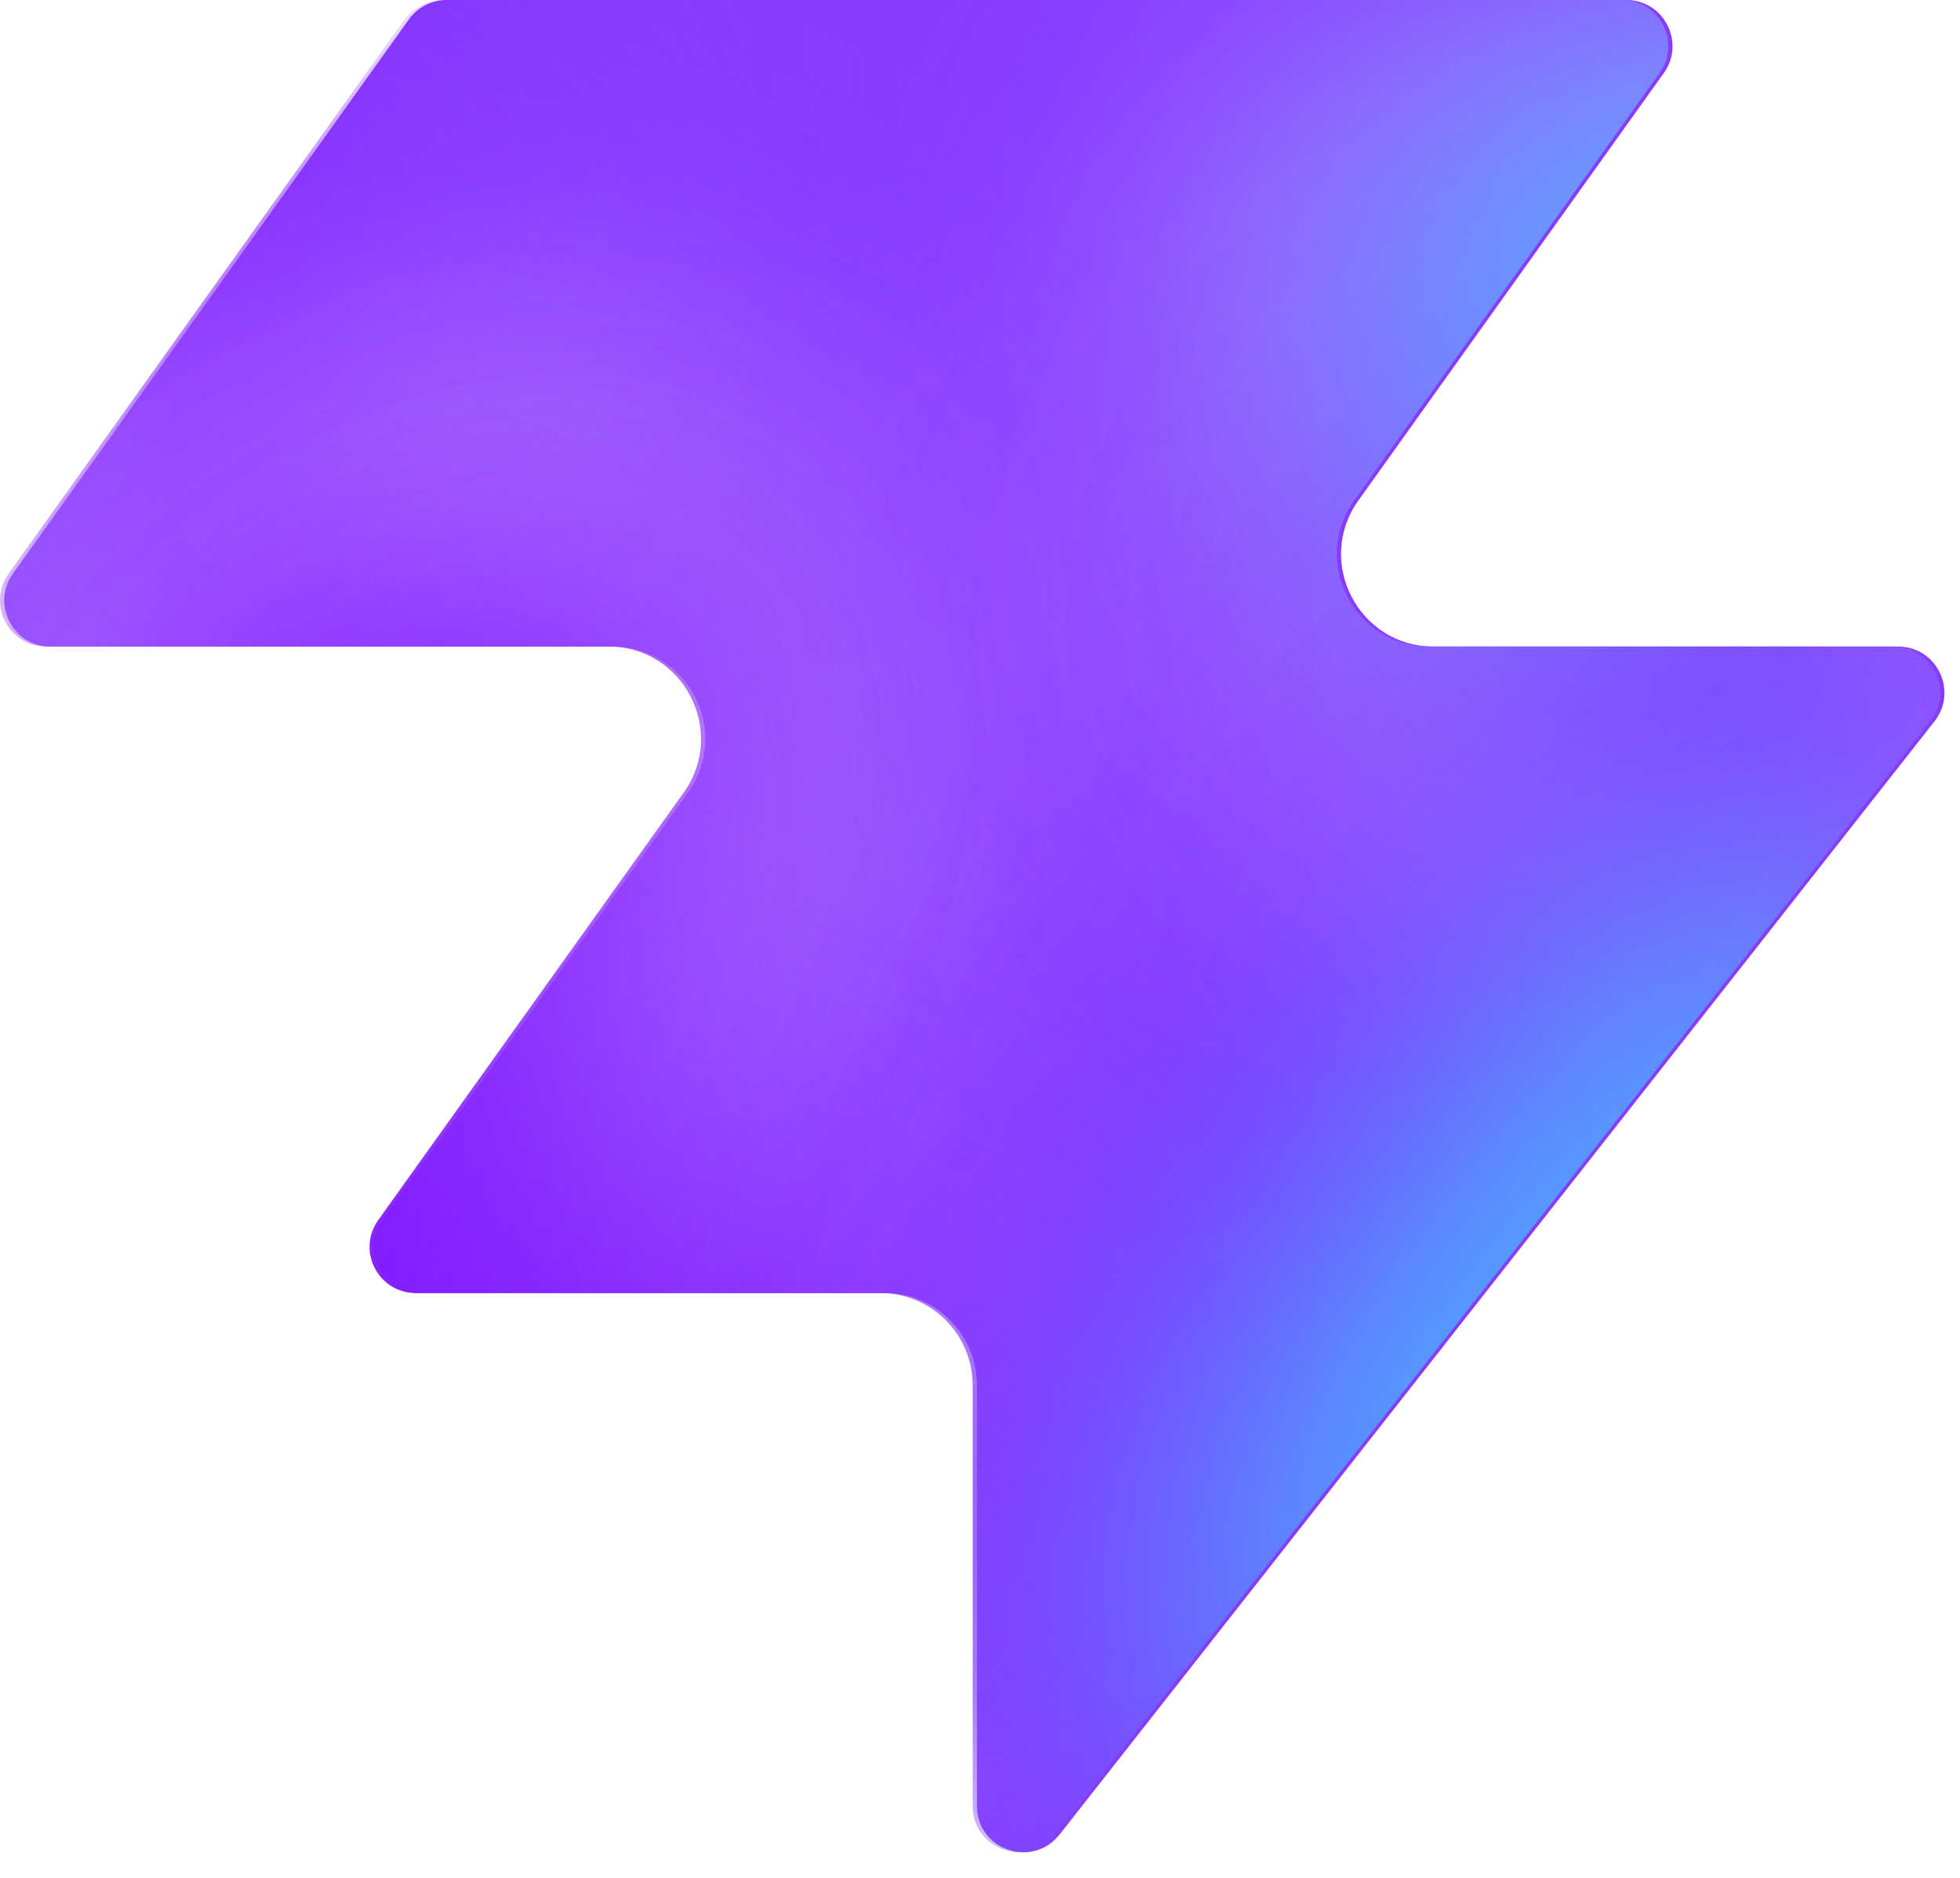
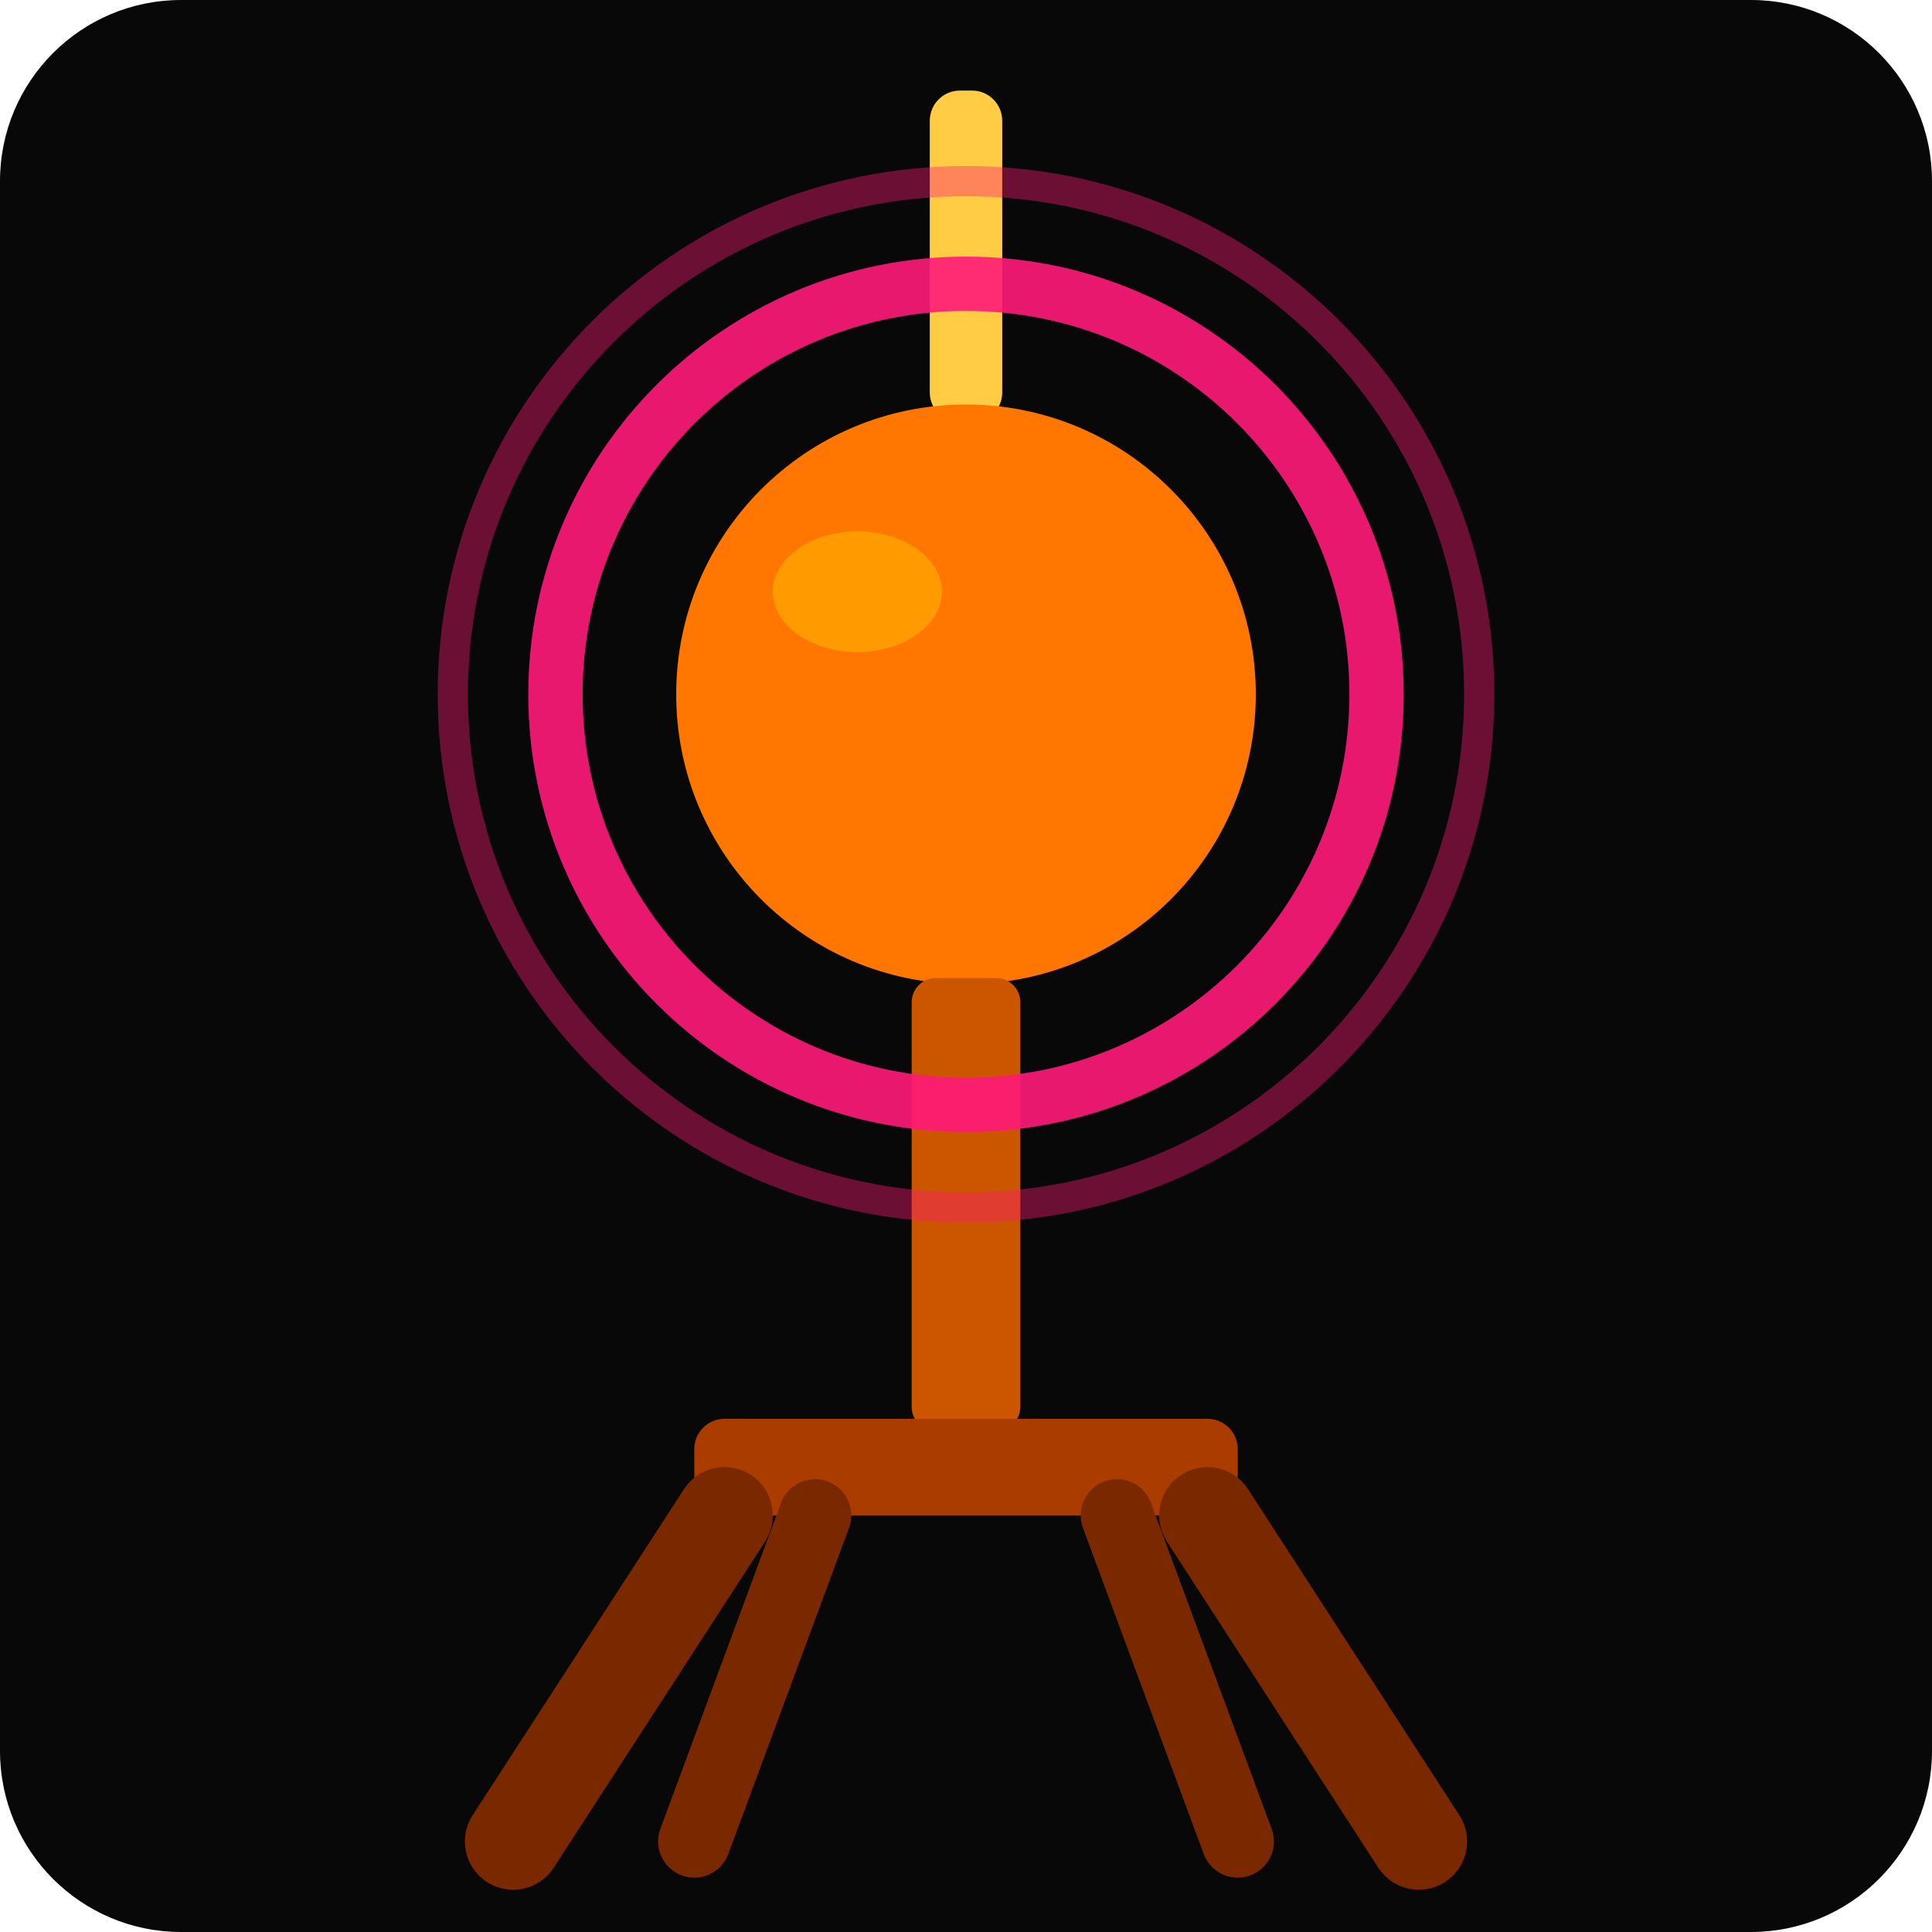
- <svg xmlns="http://www.w3.org/2000/svg" width="48" height="46" fill="none" viewBox="0 0 48 46">
-   <path fill="#863bff" d="M25.946 44.938c-.664.845-2.021.375-2.021-.698V33.937a2.26 2.26 0 0 0-2.262-2.262H10.287c-.92 0-1.456-1.04-.92-1.788l7.48-10.471c1.07-1.497 0-3.578-1.842-3.578H1.237c-.92 0-1.456-1.04-.92-1.788L10.013.474c.214-.297.556-.474.92-.474h28.894c.92 0 1.456 1.04.92 1.788l-7.48 10.471c-1.07 1.498 0 3.579 1.842 3.579h11.377c.943 0 1.473 1.088.89 1.83L25.947 44.94z" style="fill:#863bff;fill:color(display-p3 .525 .23 1);fill-opacity:1" />
-   <mask id="a" width="48" height="46" x="0" y="0" maskUnits="userSpaceOnUse" style="mask-type:alpha">
-     <path fill="#000" d="M25.842 44.938c-.664.844-2.021.375-2.021-.698V33.937a2.26 2.26 0 0 0-2.262-2.262H10.183c-.92 0-1.456-1.04-.92-1.788l7.48-10.471c1.07-1.498 0-3.579-1.842-3.579H1.133c-.92 0-1.456-1.04-.92-1.787L9.91.473c.214-.297.556-.474.92-.474h28.894c.92 0 1.456 1.04.92 1.788l-7.48 10.471c-1.07 1.498 0 3.578 1.842 3.578h11.377c.943 0 1.473 1.088.89 1.832L25.843 44.94z" style="fill:#000;fill-opacity:1" />
-   </mask>
-   <g mask="url(#a)">
-     <g filter="url(#b)">
-       <ellipse cx="5.508" cy="14.704" fill="#ede6ff" rx="5.508" ry="14.704" style="fill:#ede6ff;fill:color(display-p3 .927 .903 1);fill-opacity:1" transform="matrix(.00324 1 1 -.00324 -4.47 31.516)" />
-     </g>
-     <g filter="url(#c)">
-       <ellipse cx="10.399" cy="29.851" fill="#ede6ff" rx="10.399" ry="29.851" style="fill:#ede6ff;fill:color(display-p3 .927 .903 1);fill-opacity:1" transform="matrix(.00324 1 1 -.00324 -39.328 7.883)" />
-     </g>
-     <g filter="url(#d)">
-       <ellipse cx="5.508" cy="30.487" fill="#7e14ff" rx="5.508" ry="30.487" style="fill:#7e14ff;fill:color(display-p3 .492 .077 1);fill-opacity:1" transform="rotate(89.814 -25.913 -14.639)scale(1 -1)" />
-     </g>
-     <g filter="url(#e)">
-       <ellipse cx="5.508" cy="30.599" fill="#7e14ff" rx="5.508" ry="30.599" style="fill:#7e14ff;fill:color(display-p3 .492 .077 1);fill-opacity:1" transform="rotate(89.814 -32.644 -3.334)scale(1 -1)" />
-     </g>
-     <g filter="url(#f)">
-       <ellipse cx="5.508" cy="30.599" fill="#7e14ff" rx="5.508" ry="30.599" style="fill:#7e14ff;fill:color(display-p3 .492 .077 1);fill-opacity:1" transform="matrix(.00324 1 1 -.00324 -34.34 30.47)" />
-     </g>
-     <g filter="url(#g)">
-       <ellipse cx="14.072" cy="22.078" fill="#ede6ff" rx="14.072" ry="22.078" style="fill:#ede6ff;fill:color(display-p3 .927 .903 1);fill-opacity:1" transform="rotate(93.35 24.506 48.493)scale(-1 1)" />
-     </g>
-     <g filter="url(#h)">
-       <ellipse cx="3.47" cy="21.501" fill="#7e14ff" rx="3.47" ry="21.501" style="fill:#7e14ff;fill:color(display-p3 .492 .077 1);fill-opacity:1" transform="rotate(89.009 28.708 47.59)scale(-1 1)" />
-     </g>
-     <g filter="url(#i)">
-       <ellipse cx="3.47" cy="21.501" fill="#7e14ff" rx="3.47" ry="21.501" style="fill:#7e14ff;fill:color(display-p3 .492 .077 1);fill-opacity:1" transform="rotate(89.009 28.708 47.59)scale(-1 1)" />
-     </g>
-     <g filter="url(#j)">
-       <ellipse cx=".387" cy="8.972" fill="#7e14ff" rx="4.407" ry="29.108" style="fill:#7e14ff;fill:color(display-p3 .492 .077 1);fill-opacity:1" transform="rotate(39.51 .387 8.972)" />
-     </g>
-     <g filter="url(#k)">
-       <ellipse cx="47.523" cy="-6.092" fill="#7e14ff" rx="4.407" ry="29.108" style="fill:#7e14ff;fill:color(display-p3 .492 .077 1);fill-opacity:1" transform="rotate(37.892 47.523 -6.092)" />
-     </g>
-     <g filter="url(#l)">
-       <ellipse cx="41.412" cy="6.333" fill="#47bfff" rx="5.971" ry="9.665" style="fill:#47bfff;fill:color(display-p3 .28 .748 1);fill-opacity:1" transform="rotate(37.892 41.412 6.333)" />
-     </g>
-     <g filter="url(#m)">
-       <ellipse cx="-1.879" cy="38.332" fill="#7e14ff" rx="4.407" ry="29.108" style="fill:#7e14ff;fill:color(display-p3 .492 .077 1);fill-opacity:1" transform="rotate(37.892 -1.88 38.332)" />
-     </g>
-     <g filter="url(#n)">
-       <ellipse cx="-1.879" cy="38.332" fill="#7e14ff" rx="4.407" ry="29.108" style="fill:#7e14ff;fill:color(display-p3 .492 .077 1);fill-opacity:1" transform="rotate(37.892 -1.88 38.332)" />
-     </g>
-     <g filter="url(#o)">
-       <ellipse cx="35.651" cy="29.907" fill="#7e14ff" rx="4.407" ry="29.108" style="fill:#7e14ff;fill:color(display-p3 .492 .077 1);fill-opacity:1" transform="rotate(37.892 35.651 29.907)" />
-     </g>
-     <g filter="url(#p)">
-       <ellipse cx="38.418" cy="32.4" fill="#47bfff" rx="5.971" ry="15.297" style="fill:#47bfff;fill:color(display-p3 .28 .748 1);fill-opacity:1" transform="rotate(37.892 38.418 32.4)" />
-     </g>
-   </g>
-   <defs>
-     <filter id="b" width="60.045" height="41.654" x="-19.77" y="16.149" color-interpolation-filters="sRGB" filterUnits="userSpaceOnUse">
-       <feFlood flood-opacity="0" result="BackgroundImageFix" />
-       <feBlend in="SourceGraphic" in2="BackgroundImageFix" result="shape" />
-       <feGaussianBlur result="effect1_foregroundBlur_2002_17158" stdDeviation="7.659" />
-     </filter>
-     <filter id="c" width="90.34" height="51.437" x="-54.613" y="-7.533" color-interpolation-filters="sRGB" filterUnits="userSpaceOnUse">
-       <feFlood flood-opacity="0" result="BackgroundImageFix" />
-       <feBlend in="SourceGraphic" in2="BackgroundImageFix" result="shape" />
-       <feGaussianBlur result="effect1_foregroundBlur_2002_17158" stdDeviation="7.659" />
-     </filter>
-     <filter id="d" width="79.355" height="29.4" x="-49.64" y="2.03" color-interpolation-filters="sRGB" filterUnits="userSpaceOnUse">
-       <feFlood flood-opacity="0" result="BackgroundImageFix" />
-       <feBlend in="SourceGraphic" in2="BackgroundImageFix" result="shape" />
-       <feGaussianBlur result="effect1_foregroundBlur_2002_17158" stdDeviation="4.596" />
-     </filter>
-     <filter id="e" width="79.579" height="29.4" x="-45.045" y="20.029" color-interpolation-filters="sRGB" filterUnits="userSpaceOnUse">
-       <feFlood flood-opacity="0" result="BackgroundImageFix" />
-       <feBlend in="SourceGraphic" in2="BackgroundImageFix" result="shape" />
-       <feGaussianBlur result="effect1_foregroundBlur_2002_17158" stdDeviation="4.596" />
-     </filter>
-     <filter id="f" width="79.579" height="29.4" x="-43.513" y="21.178" color-interpolation-filters="sRGB" filterUnits="userSpaceOnUse">
-       <feFlood flood-opacity="0" result="BackgroundImageFix" />
-       <feBlend in="SourceGraphic" in2="BackgroundImageFix" result="shape" />
-       <feGaussianBlur result="effect1_foregroundBlur_2002_17158" stdDeviation="4.596" />
-     </filter>
-     <filter id="g" width="74.749" height="58.852" x="15.756" y="-17.901" color-interpolation-filters="sRGB" filterUnits="userSpaceOnUse">
-       <feFlood flood-opacity="0" result="BackgroundImageFix" />
-       <feBlend in="SourceGraphic" in2="BackgroundImageFix" result="shape" />
-       <feGaussianBlur result="effect1_foregroundBlur_2002_17158" stdDeviation="7.659" />
-     </filter>
-     <filter id="h" width="61.377" height="25.362" x="23.548" y="2.284" color-interpolation-filters="sRGB" filterUnits="userSpaceOnUse">
-       <feFlood flood-opacity="0" result="BackgroundImageFix" />
-       <feBlend in="SourceGraphic" in2="BackgroundImageFix" result="shape" />
-       <feGaussianBlur result="effect1_foregroundBlur_2002_17158" stdDeviation="4.596" />
-     </filter>
-     <filter id="i" width="61.377" height="25.362" x="23.548" y="2.284" color-interpolation-filters="sRGB" filterUnits="userSpaceOnUse">
-       <feFlood flood-opacity="0" result="BackgroundImageFix" />
-       <feBlend in="SourceGraphic" in2="BackgroundImageFix" result="shape" />
-       <feGaussianBlur result="effect1_foregroundBlur_2002_17158" stdDeviation="4.596" />
-     </filter>
-     <filter id="j" width="56.045" height="63.649" x="-27.636" y="-22.853" color-interpolation-filters="sRGB" filterUnits="userSpaceOnUse">
-       <feFlood flood-opacity="0" result="BackgroundImageFix" />
-       <feBlend in="SourceGraphic" in2="BackgroundImageFix" result="shape" />
-       <feGaussianBlur result="effect1_foregroundBlur_2002_17158" stdDeviation="4.596" />
-     </filter>
-     <filter id="k" width="54.814" height="64.646" x="20.116" y="-38.415" color-interpolation-filters="sRGB" filterUnits="userSpaceOnUse">
-       <feFlood flood-opacity="0" result="BackgroundImageFix" />
-       <feBlend in="SourceGraphic" in2="BackgroundImageFix" result="shape" />
-       <feGaussianBlur result="effect1_foregroundBlur_2002_17158" stdDeviation="4.596" />
-     </filter>
-     <filter id="l" width="33.541" height="35.313" x="24.641" y="-11.323" color-interpolation-filters="sRGB" filterUnits="userSpaceOnUse">
-       <feFlood flood-opacity="0" result="BackgroundImageFix" />
-       <feBlend in="SourceGraphic" in2="BackgroundImageFix" result="shape" />
-       <feGaussianBlur result="effect1_foregroundBlur_2002_17158" stdDeviation="4.596" />
-     </filter>
-     <filter id="m" width="54.814" height="64.646" x="-29.286" y="6.009" color-interpolation-filters="sRGB" filterUnits="userSpaceOnUse">
-       <feFlood flood-opacity="0" result="BackgroundImageFix" />
-       <feBlend in="SourceGraphic" in2="BackgroundImageFix" result="shape" />
-       <feGaussianBlur result="effect1_foregroundBlur_2002_17158" stdDeviation="4.596" />
-     </filter>
-     <filter id="n" width="54.814" height="64.646" x="-29.286" y="6.009" color-interpolation-filters="sRGB" filterUnits="userSpaceOnUse">
-       <feFlood flood-opacity="0" result="BackgroundImageFix" />
-       <feBlend in="SourceGraphic" in2="BackgroundImageFix" result="shape" />
-       <feGaussianBlur result="effect1_foregroundBlur_2002_17158" stdDeviation="4.596" />
-     </filter>
-     <filter id="o" width="54.814" height="64.646" x="8.244" y="-2.416" color-interpolation-filters="sRGB" filterUnits="userSpaceOnUse">
-       <feFlood flood-opacity="0" result="BackgroundImageFix" />
-       <feBlend in="SourceGraphic" in2="BackgroundImageFix" result="shape" />
-       <feGaussianBlur result="effect1_foregroundBlur_2002_17158" stdDeviation="4.596" />
-     </filter>
-     <filter id="p" width="39.409" height="43.623" x="18.713" y="10.588" color-interpolation-filters="sRGB" filterUnits="userSpaceOnUse">
-       <feFlood flood-opacity="0" result="BackgroundImageFix" />
-       <feBlend in="SourceGraphic" in2="BackgroundImageFix" result="shape" />
-       <feGaussianBlur result="effect1_foregroundBlur_2002_17158" stdDeviation="4.596" />
-     </filter>
-   </defs>
+ <svg xmlns="http://www.w3.org/2000/svg" viewBox="0 0 32 32">
+   <rect width="32" height="32" fill="#080808" rx="3" />
+   <rect x="15.4" y="1.5" width="1.2" height="5.5" fill="#ffcc44" rx="0.5" />
+   <circle cx="16" cy="11.5" r="4.8" fill="#ff7700" />
+   <ellipse cx="14.2" cy="9.8" rx="1.4" ry="1" fill="#ffaa00" opacity="0.7" />
+   <rect x="15.1" y="16.2" width="1.8" height="7.5" fill="#cc5500" rx="0.4" />
+   <rect x="11.5" y="23.5" width="9" height="1.6" fill="#aa3c00" rx="0.5" />
+   <line x1="12" y1="25.1" x2="8.5" y2="30.5" stroke="#7a2800" stroke-width="1.6" stroke-linecap="round" />
+   <line x1="20" y1="25.1" x2="23.5" y2="30.5" stroke="#7a2800" stroke-width="1.6" stroke-linecap="round" />
+   <line x1="13.5" y1="25.1" x2="11.5" y2="30.5" stroke="#7a2800" stroke-width="1.2" stroke-linecap="round" />
+   <line x1="18.5" y1="25.1" x2="20.5" y2="30.5" stroke="#7a2800" stroke-width="1.2" stroke-linecap="round" />
+   <circle cx="16" cy="11.5" r="6.8" fill="none" stroke="#ff1a78" stroke-width="0.9" opacity="0.9" />
+   <circle cx="16" cy="11.5" r="8.5" fill="none" stroke="#ff1a78" stroke-width="0.5" opacity="0.4" />
</svg>
